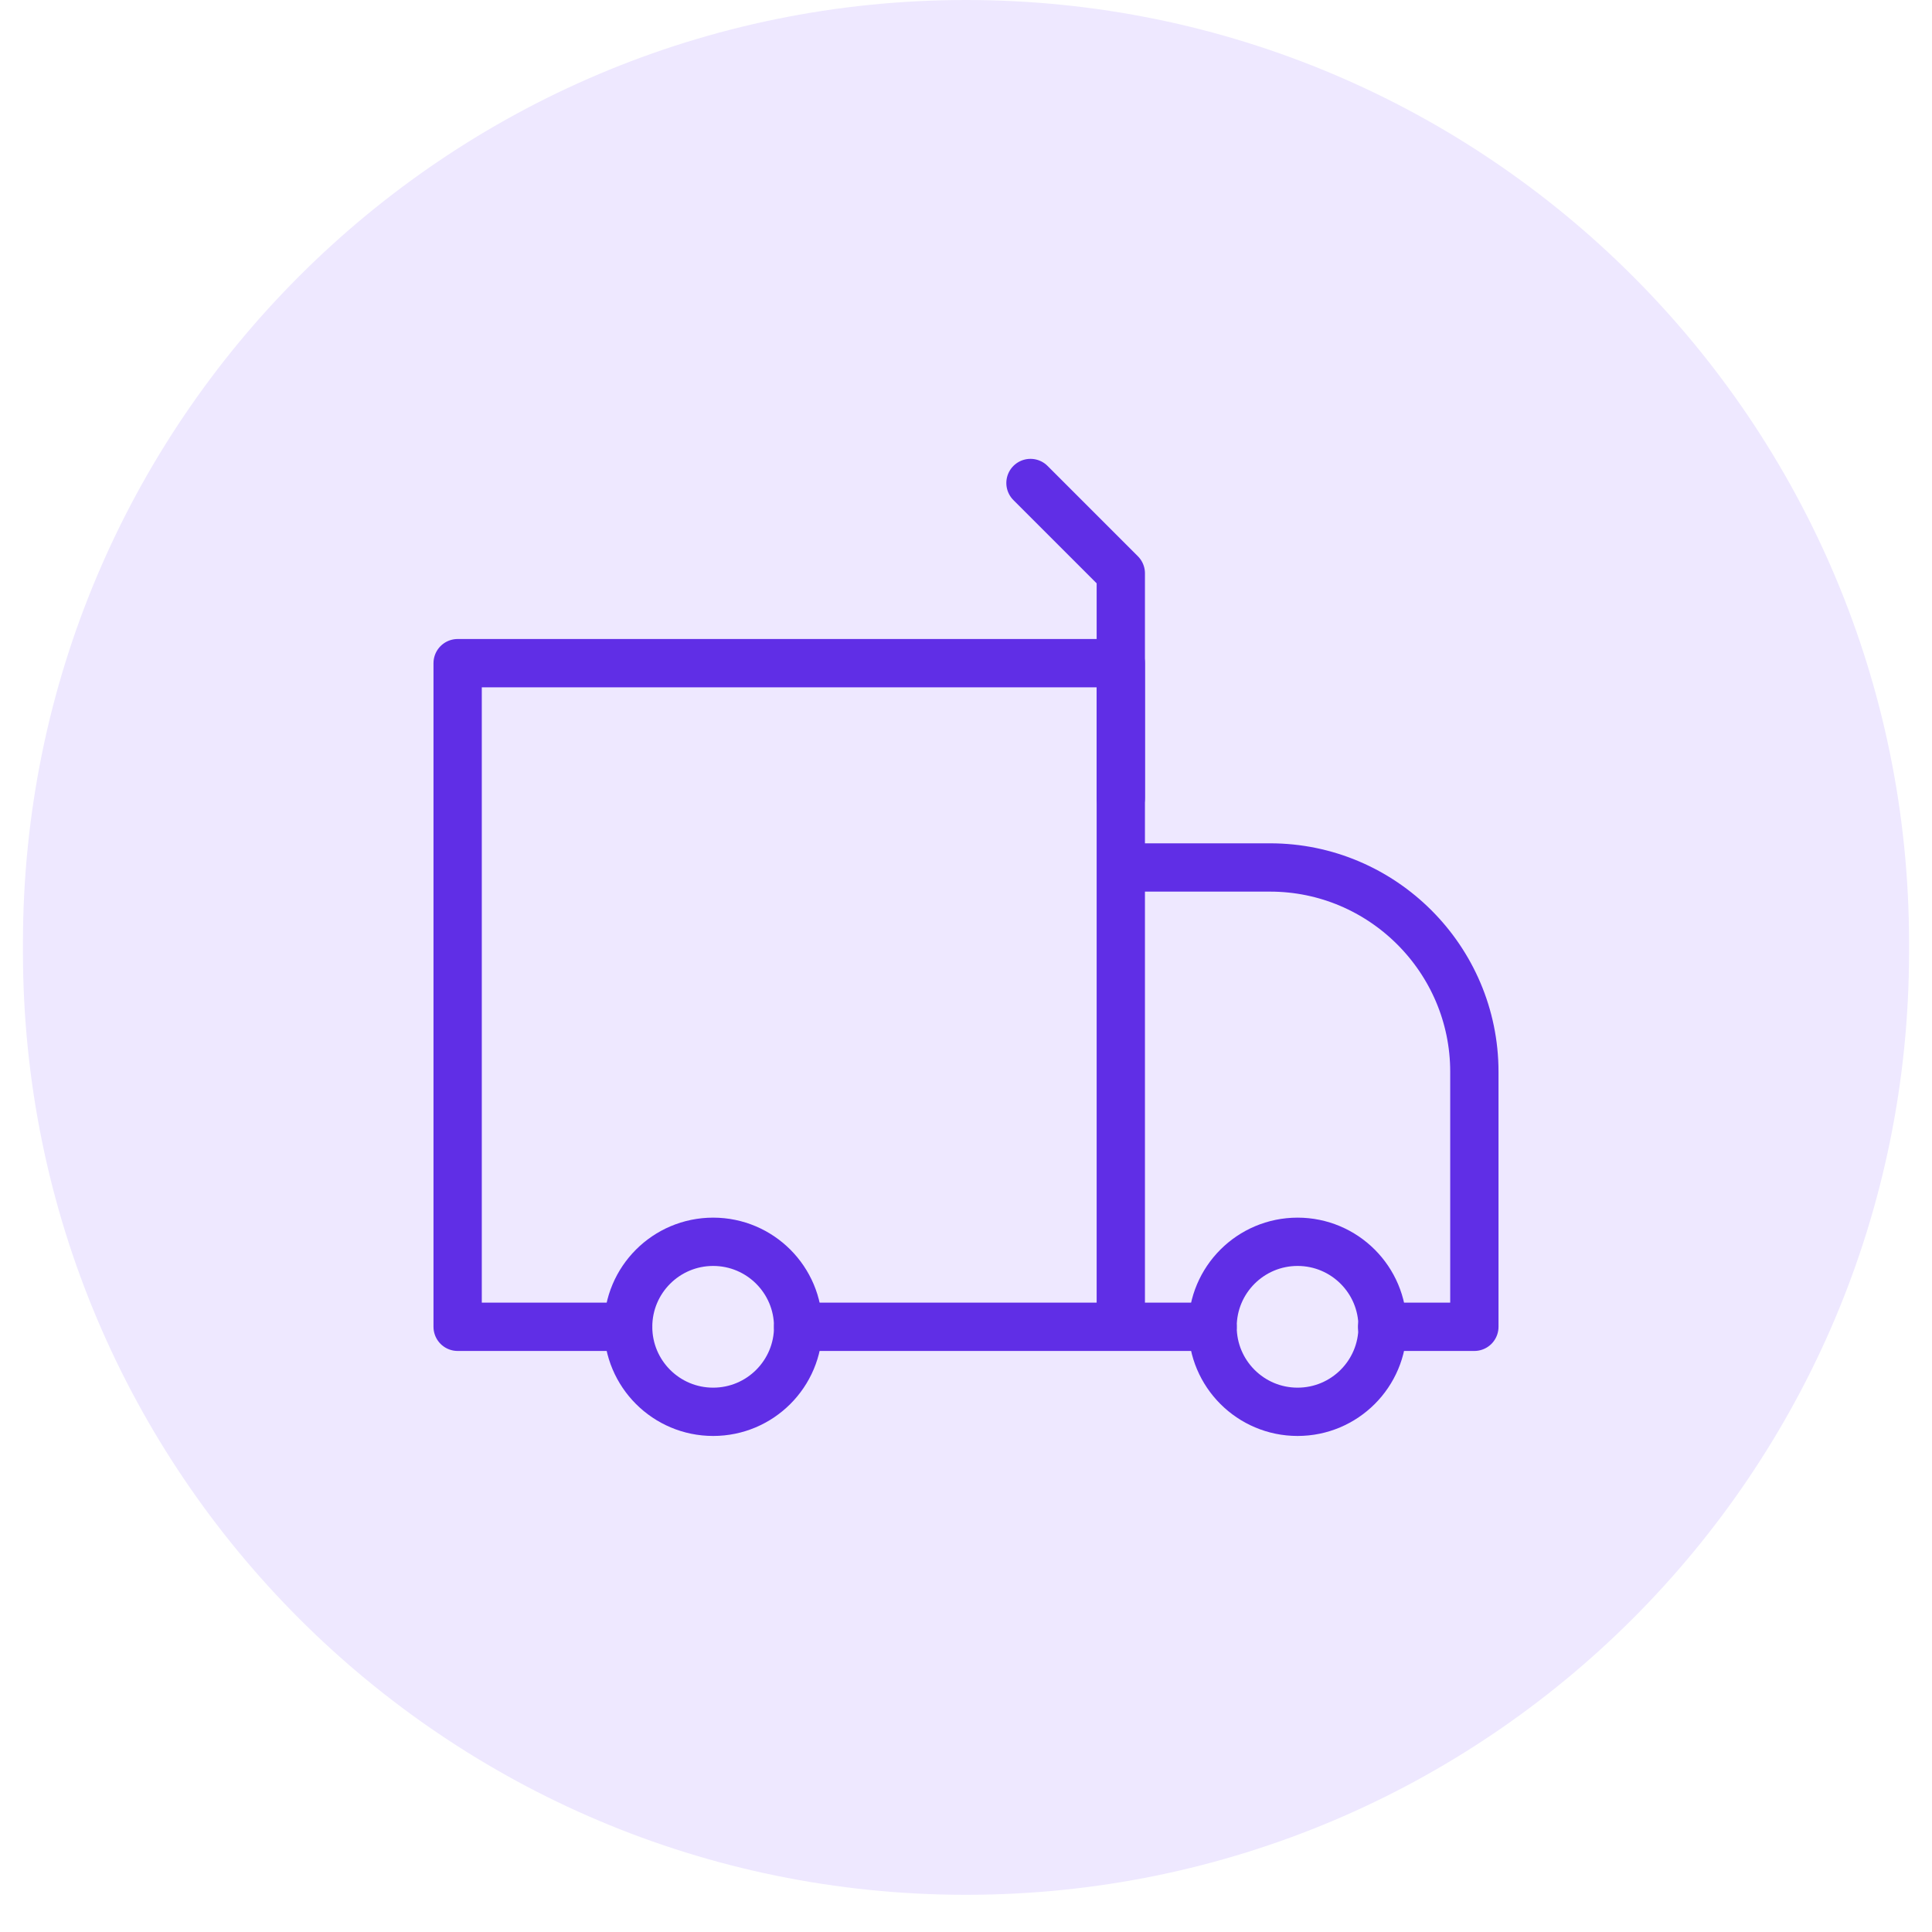
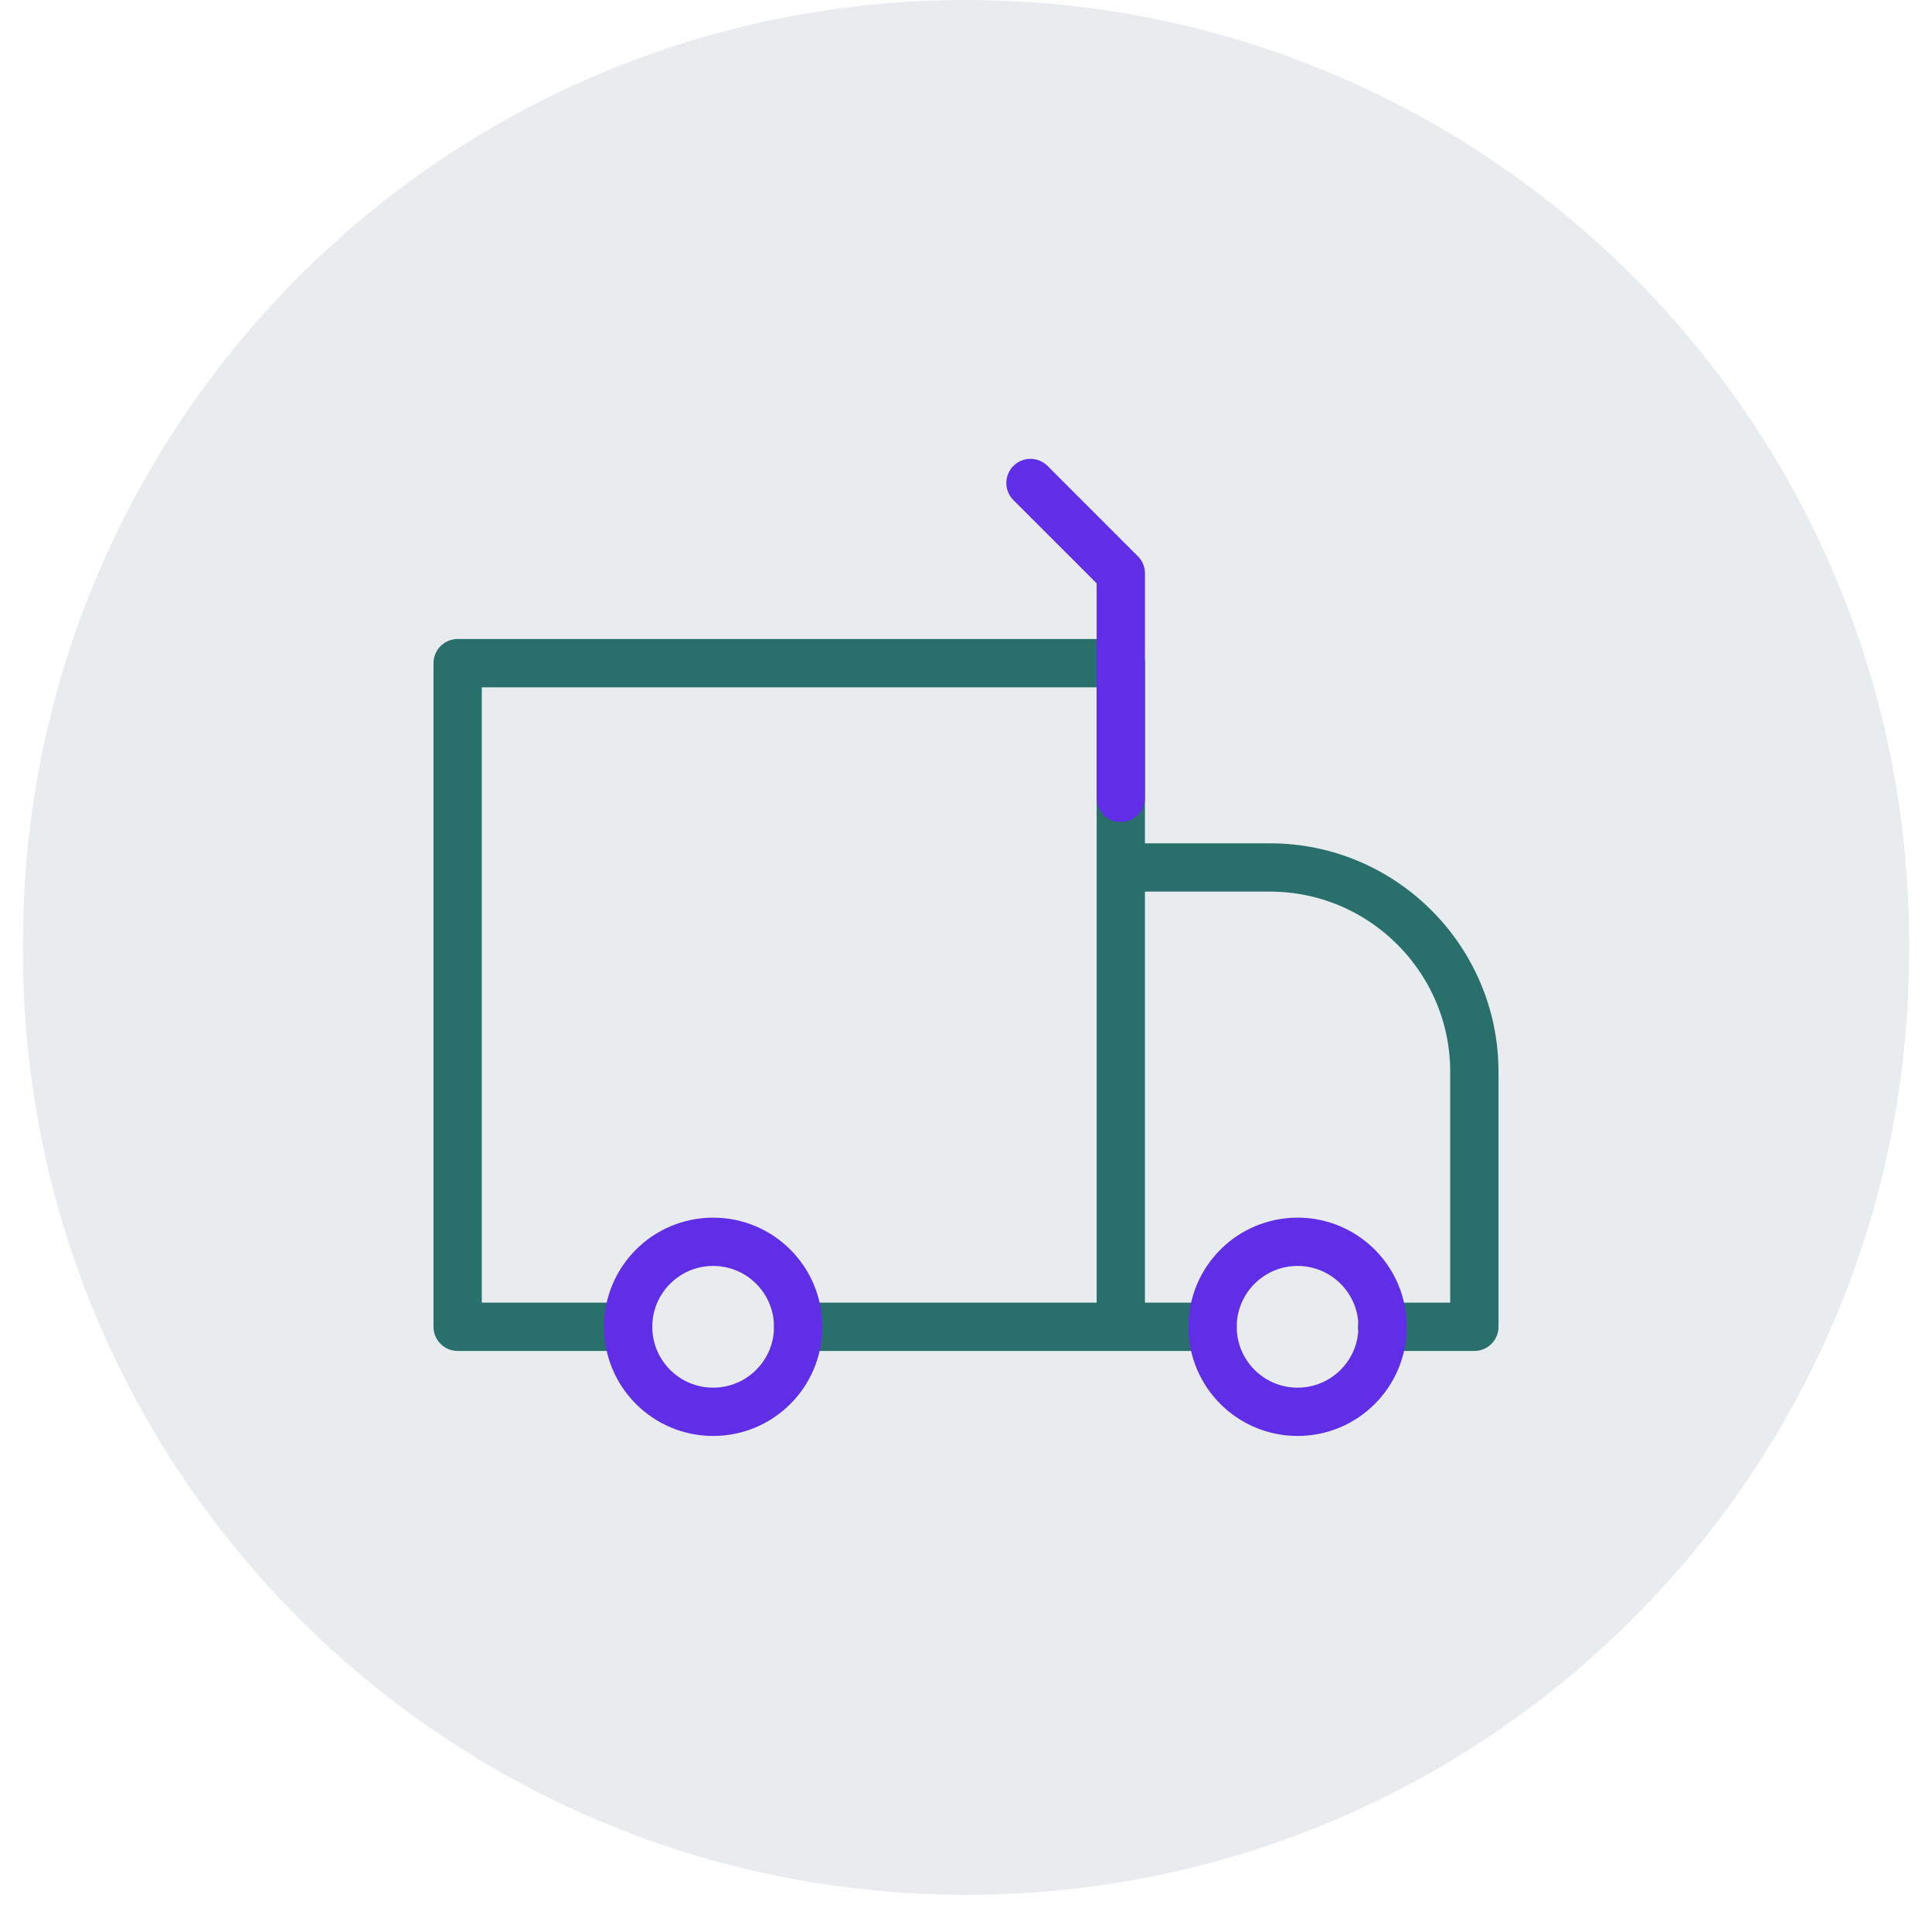
<svg xmlns="http://www.w3.org/2000/svg" width="40" height="40" fill="none" viewBox="0 0 40 40">
-   <rect width="39.05" height="39.23" x=".475" fill="#EEE8FF" rx="19.525" />
-   <path stroke="#602EE6" stroke-linecap="round" stroke-linejoin="round" d="M16.525 27.47h6.68V13.73H9.475v13.74h3.53M28.615 27.47h1.91v-5.28c0-2.33-1.9-4.23-4.23-4.23h-3.09v9.51h1.9" />
+   <rect width="39.05" height="39.23" x=".475" fill="#E8ECEF" rx="19.525" />
+   <path stroke="#296f6c" stroke-linecap="round" stroke-linejoin="round" d="M16.525 27.47h6.68V13.73H9.475v13.74h3.53M28.615 27.47h1.91v-5.28c0-2.33-1.9-4.23-4.23-4.23h-3.09v9.51h1.9" />
  <path stroke="#602EE6" stroke-linecap="round" stroke-linejoin="round" d="M14.765 29.23a1.76 1.76 0 1 0 0-3.52 1.76 1.76 0 0 0 0 3.52ZM26.865 29.23a1.76 1.76 0 1 0 0-3.52 1.76 1.76 0 0 0 0 3.52ZM23.205 16.52v-4.65L21.335 10" />
</svg>
